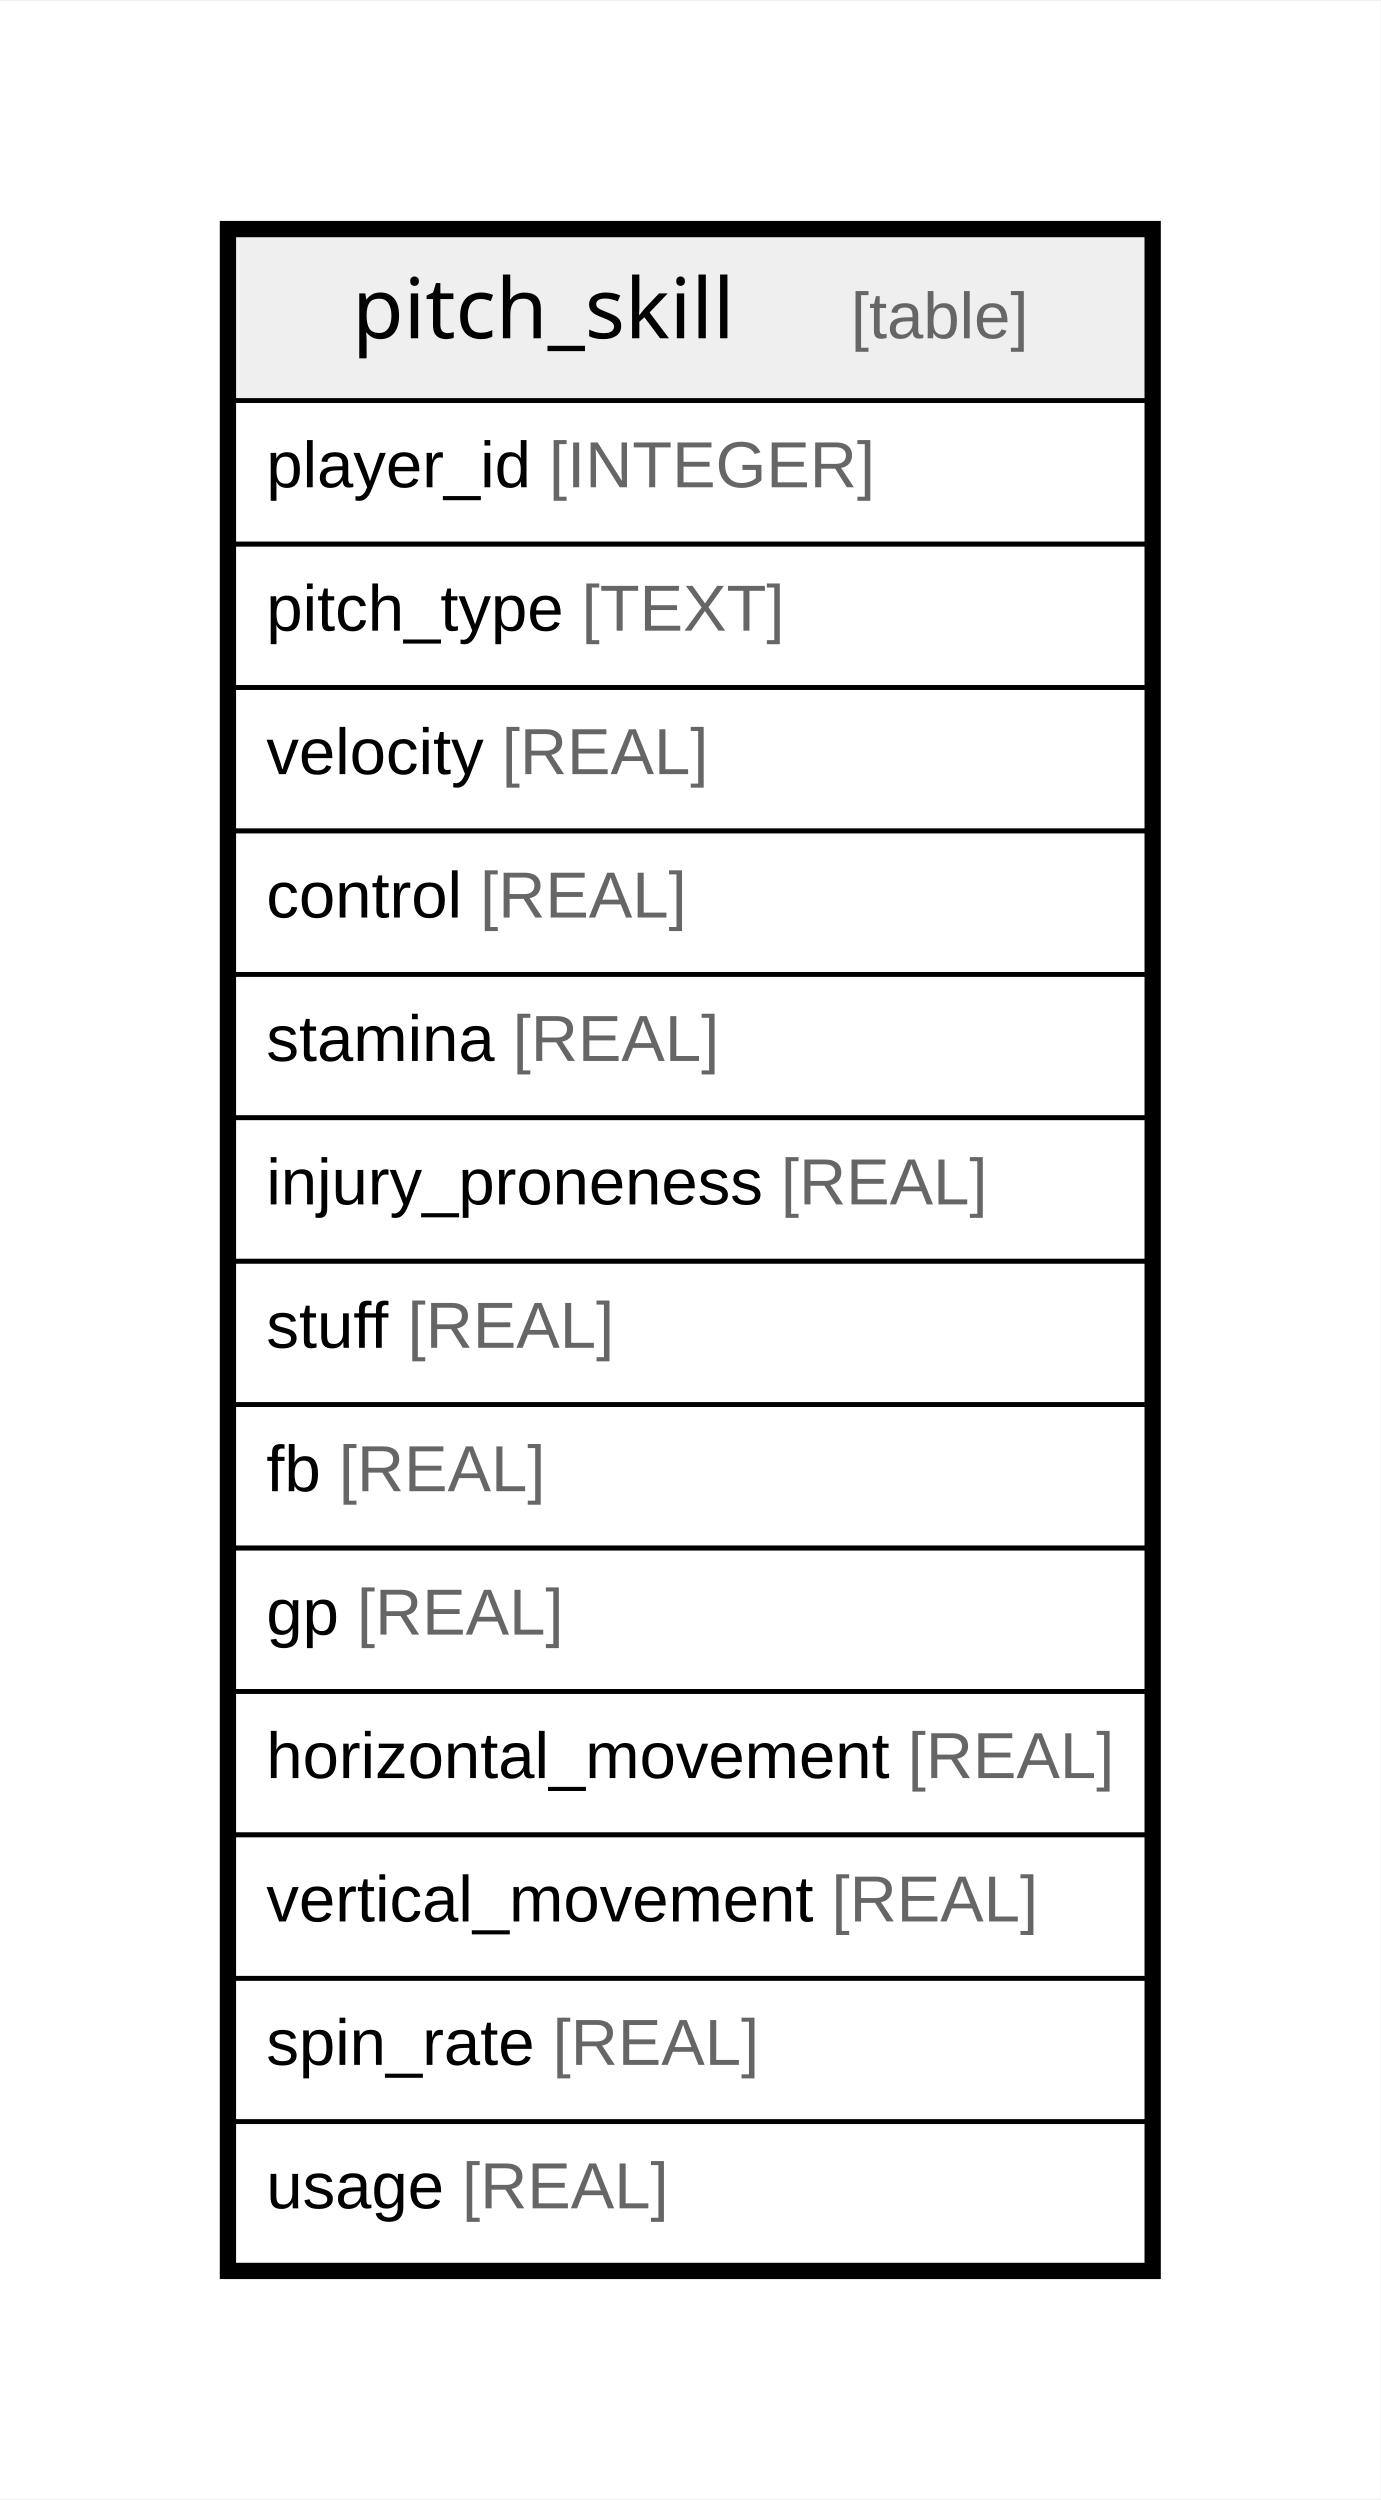
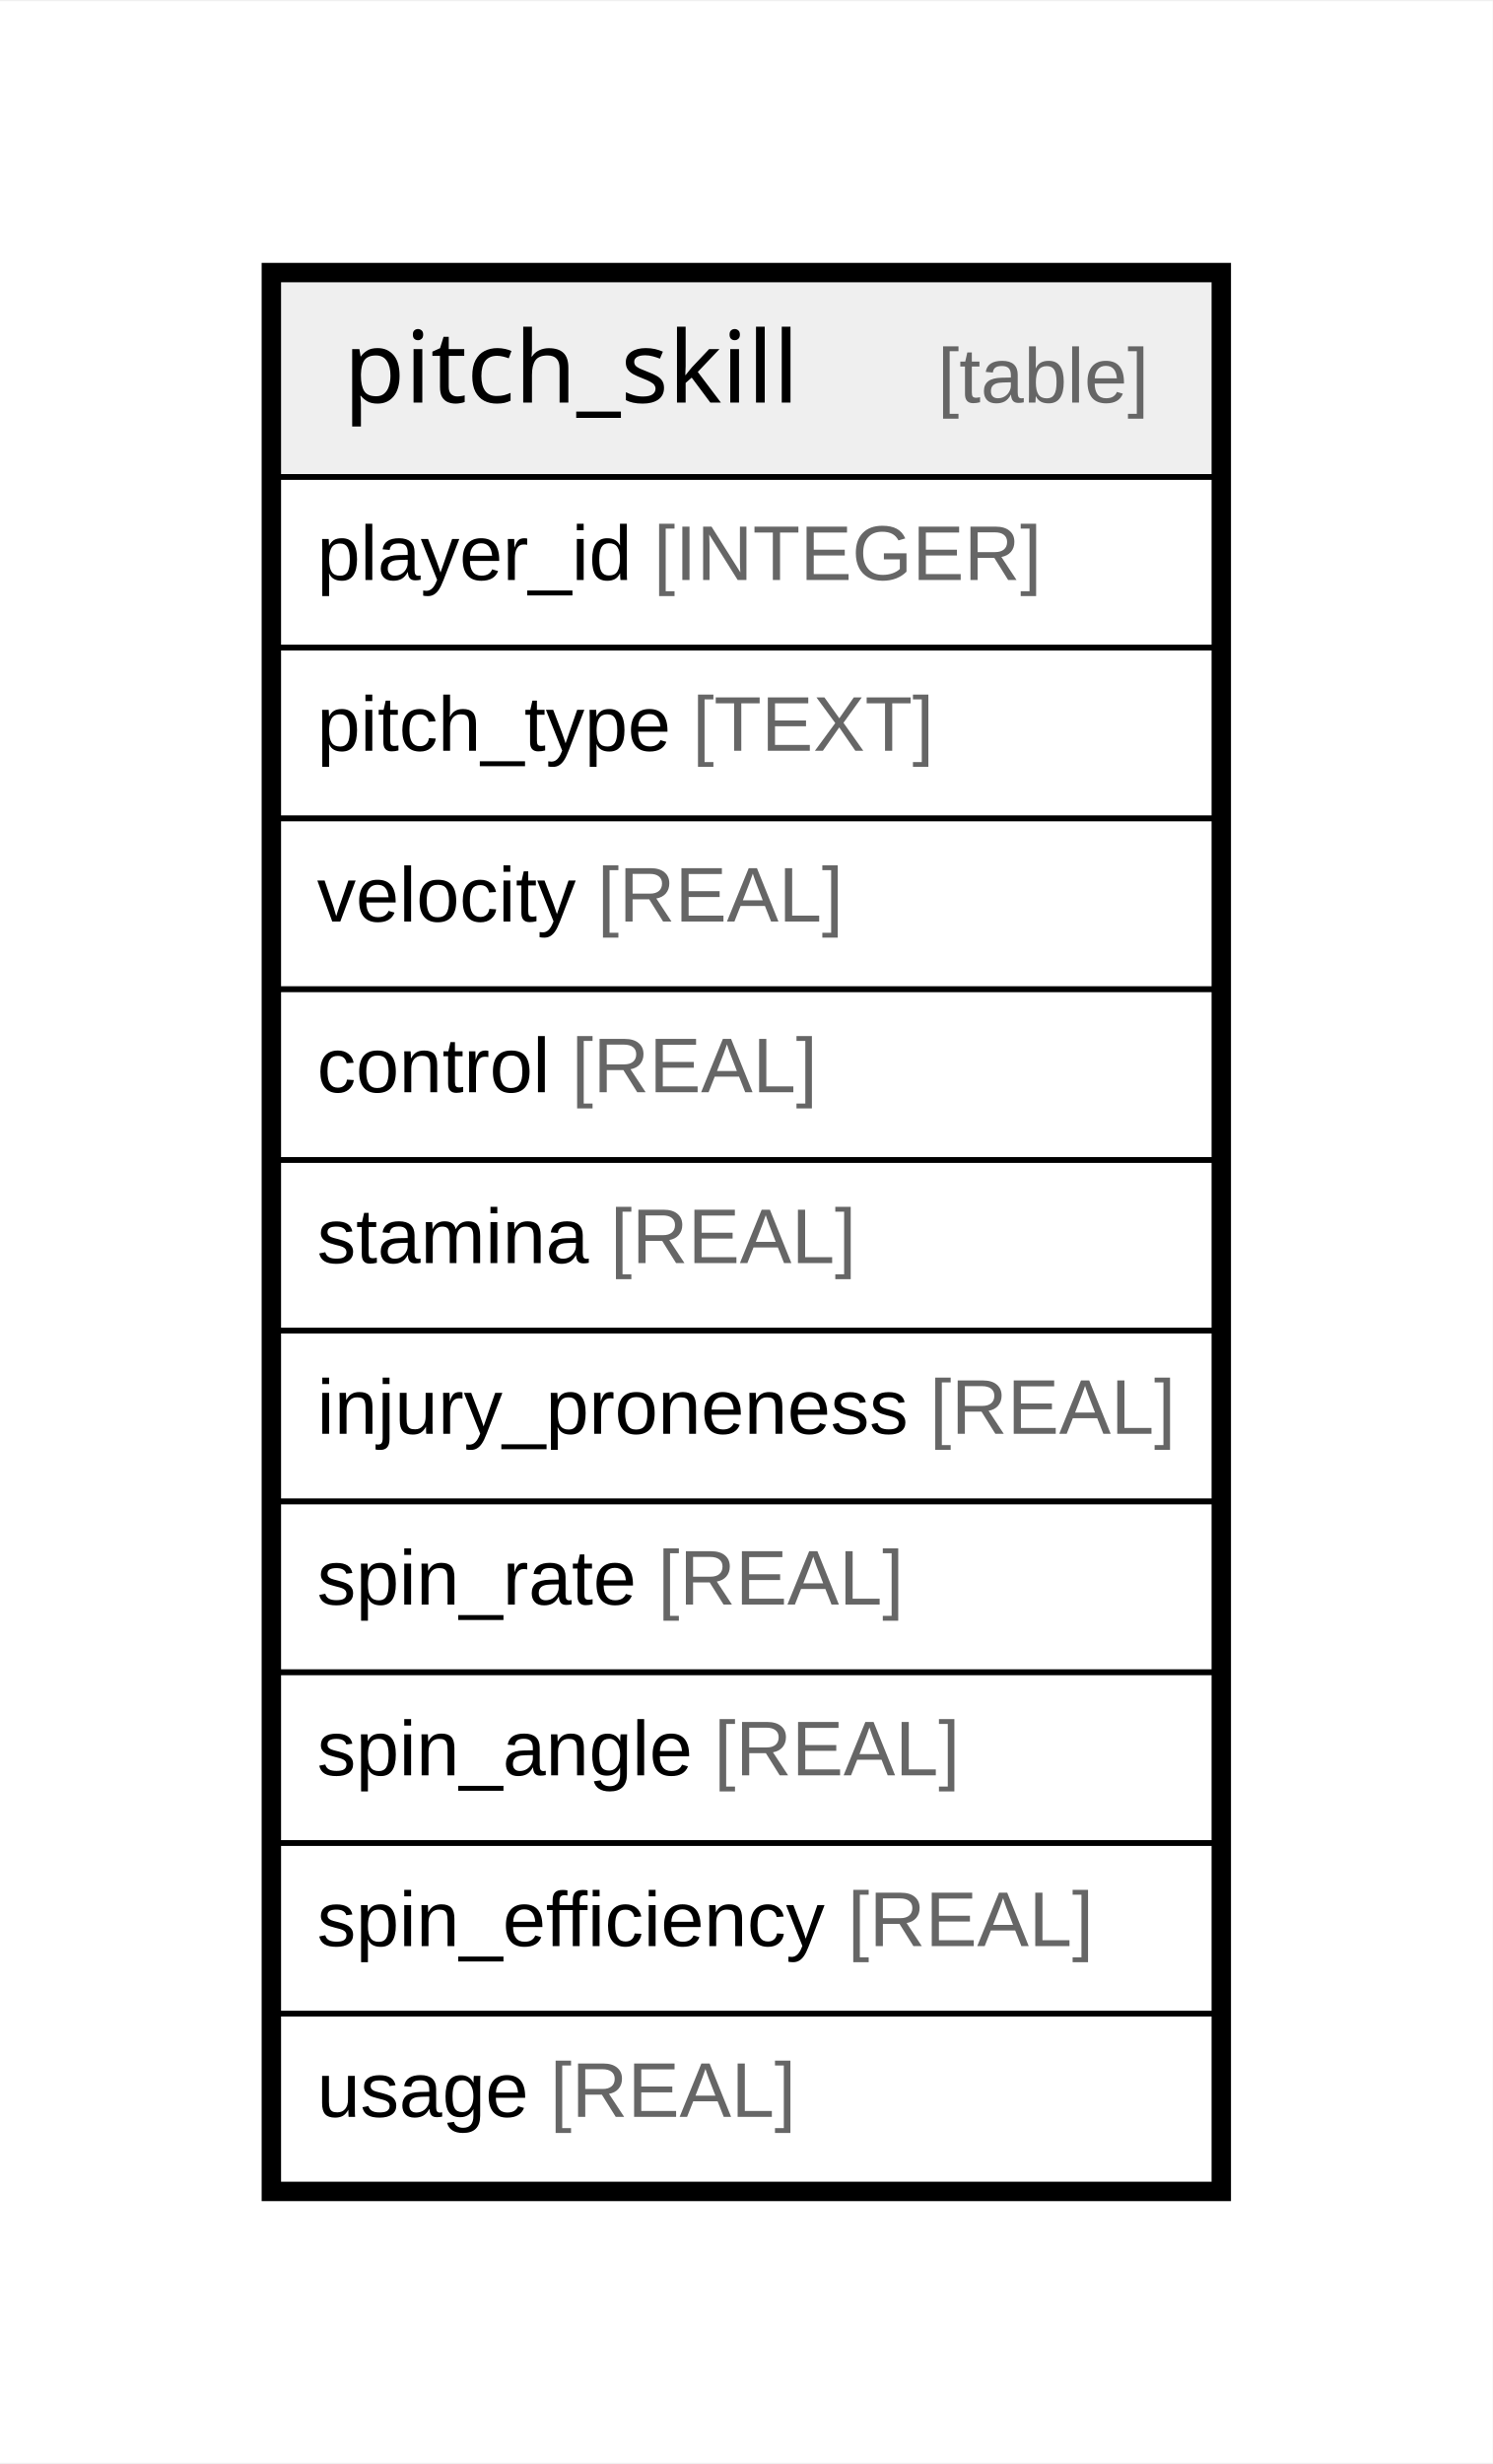
- <svg xmlns="http://www.w3.org/2000/svg" width="296pt" height="536pt" viewBox="0.00 0.00 296.49 536.40">
-   <g id="graph0" class="graph" transform="scale(1 1) rotate(0) translate(4 532.4)">
-     <polygon fill="white" stroke="none" points="-4,4 -4,-532.4 292.49,-532.4 292.49,4 -4,4" />
+ <svg xmlns="http://www.w3.org/2000/svg" width="269pt" height="444pt" viewBox="0.00 0.00 269.26 444.00">
+   <g id="graph0" class="graph" transform="scale(1 1) rotate(0) translate(4 440)">
+     <polygon fill="white" stroke="none" points="-4,4 -4,-440 265.26,-440 265.26,4 -4,4" />
    <g id="node1" class="node">
-       <polygon fill="#efefef" stroke="none" points="46.2,-446.6 46.2,-482.2 242.29,-482.2 242.29,-446.6 46.2,-446.6" />
-       <polygon fill="none" stroke="black" points="46.2,-446.6 46.2,-482.2 242.29,-482.2 242.29,-446.6 46.2,-446.6" />
-       <text text-anchor="start" x="71.62" y="-460" font-family="Arial Bold" font-size="18.00">pitch_skill</text>
-       <text text-anchor="start" x="147.62" y="-460" font-family="Arial" font-size="14.00">    </text>
-       <text text-anchor="start" x="178.73" y="-460" font-family="Arial" font-size="14.00" fill="#666666">[table]</text>
-       <polygon fill="none" stroke="black" points="46.2,-415.8 46.2,-446.6 242.29,-446.6 242.29,-415.8 46.2,-415.8" />
-       <text text-anchor="start" x="53.2" y="-428" font-family="Arial" font-size="14.00">player_id </text>
-       <text text-anchor="start" x="113.9" y="-428" font-family="Arial" font-size="14.00" fill="#666666">[INTEGER]</text>
-       <polygon fill="none" stroke="black" points="46.2,-385 46.2,-415.8 242.29,-415.8 242.29,-385 46.2,-385" />
-       <text text-anchor="start" x="53.2" y="-397.2" font-family="Arial" font-size="14.00">pitch_type </text>
-       <text text-anchor="start" x="120.91" y="-397.2" font-family="Arial" font-size="14.00" fill="#666666">[TEXT]</text>
-       <polygon fill="none" stroke="black" points="46.2,-354.2 46.2,-385 242.29,-385 242.29,-354.2 46.2,-354.2" />
-       <text text-anchor="start" x="53.2" y="-366.4" font-family="Arial" font-size="14.00">velocity </text>
-       <text text-anchor="start" x="103.77" y="-366.4" font-family="Arial" font-size="14.00" fill="#666666">[REAL]</text>
-       <polygon fill="none" stroke="black" points="46.2,-323.4 46.2,-354.2 242.29,-354.2 242.29,-323.4 46.2,-323.4" />
-       <text text-anchor="start" x="53.2" y="-335.6" font-family="Arial" font-size="14.00">control </text>
-       <text text-anchor="start" x="99.11" y="-335.6" font-family="Arial" font-size="14.00" fill="#666666">[REAL]</text>
-       <polygon fill="none" stroke="black" points="46.2,-292.6 46.2,-323.4 242.29,-323.4 242.29,-292.6 46.2,-292.6" />
-       <text text-anchor="start" x="53.2" y="-304.8" font-family="Arial" font-size="14.00">stamina </text>
-       <text text-anchor="start" x="106.11" y="-304.8" font-family="Arial" font-size="14.00" fill="#666666">[REAL]</text>
-       <polygon fill="none" stroke="black" points="46.2,-261.8 46.2,-292.6 242.29,-292.6 242.29,-261.8 46.2,-261.8" />
-       <text text-anchor="start" x="53.2" y="-274" font-family="Arial" font-size="14.00">injury_proneness </text>
-       <text text-anchor="start" x="163.71" y="-274" font-family="Arial" font-size="14.00" fill="#666666">[REAL]</text>
-       <polygon fill="none" stroke="black" points="46.2,-231 46.2,-261.8 242.29,-261.8 242.29,-231 46.2,-231" />
-       <text text-anchor="start" x="53.2" y="-243.2" font-family="Arial" font-size="14.00">stuff </text>
-       <text text-anchor="start" x="83.54" y="-243.2" font-family="Arial" font-size="14.00" fill="#666666">[REAL]</text>
-       <polygon fill="none" stroke="black" points="46.2,-200.2 46.2,-231 242.29,-231 242.29,-200.2 46.2,-200.2" />
-       <text text-anchor="start" x="53.2" y="-212.4" font-family="Arial" font-size="14.00">fb </text>
-       <text text-anchor="start" x="68.77" y="-212.4" font-family="Arial" font-size="14.00" fill="#666666">[REAL]</text>
-       <polygon fill="none" stroke="black" points="46.2,-169.4 46.2,-200.2 242.29,-200.2 242.29,-169.4 46.2,-169.4" />
-       <text text-anchor="start" x="53.2" y="-181.6" font-family="Arial" font-size="14.00">gp </text>
-       <text text-anchor="start" x="72.66" y="-181.6" font-family="Arial" font-size="14.00" fill="#666666">[REAL]</text>
-       <polygon fill="none" stroke="black" points="46.2,-138.6 46.2,-169.4 242.29,-169.4 242.29,-138.6 46.2,-138.6" />
-       <text text-anchor="start" x="53.2" y="-150.8" font-family="Arial" font-size="14.00">horizontal_movement </text>
-       <text text-anchor="start" x="190.94" y="-150.8" font-family="Arial" font-size="14.00" fill="#666666">[REAL]</text>
-       <polygon fill="none" stroke="black" points="46.2,-107.8 46.2,-138.6 242.29,-138.6 242.29,-107.8 46.2,-107.8" />
-       <text text-anchor="start" x="53.2" y="-120" font-family="Arial" font-size="14.00">vertical_movement </text>
-       <text text-anchor="start" x="174.58" y="-120" font-family="Arial" font-size="14.00" fill="#666666">[REAL]</text>
-       <polygon fill="none" stroke="black" points="46.2,-77 46.2,-107.8 242.29,-107.8 242.29,-77 46.2,-77" />
-       <text text-anchor="start" x="53.2" y="-89.2" font-family="Arial" font-size="14.00">spin_rate </text>
-       <text text-anchor="start" x="114.68" y="-89.2" font-family="Arial" font-size="14.00" fill="#666666">[REAL]</text>
-       <polygon fill="none" stroke="black" points="46.2,-46.2 46.2,-77 242.29,-77 242.29,-46.2 46.2,-46.2" />
+       <polygon fill="#efefef" stroke="none" points="46.2,-354.2 46.2,-389.8 215.06,-389.8 215.06,-354.2 46.2,-354.2" />
+       <polygon fill="none" stroke="black" points="46.2,-354.2 46.2,-389.8 215.06,-389.8 215.06,-354.2 46.2,-354.2" />
+       <text text-anchor="start" x="58" y="-367.6" font-family="Arial Bold" font-size="18.00">pitch_skill</text>
+       <text text-anchor="start" x="134" y="-367.6" font-family="Arial" font-size="14.00">    </text>
+       <text text-anchor="start" x="165.12" y="-367.6" font-family="Arial" font-size="14.00" fill="#666666">[table]</text>
+       <polygon fill="none" stroke="black" points="46.2,-323.4 46.2,-354.2 215.06,-354.2 215.06,-323.4 46.2,-323.4" />
+       <text text-anchor="start" x="53.2" y="-335.6" font-family="Arial" font-size="14.00">player_id </text>
+       <text text-anchor="start" x="113.9" y="-335.6" font-family="Arial" font-size="14.00" fill="#666666">[INTEGER]</text>
+       <polygon fill="none" stroke="black" points="46.2,-292.6 46.2,-323.4 215.06,-323.4 215.06,-292.6 46.2,-292.6" />
+       <text text-anchor="start" x="53.2" y="-304.8" font-family="Arial" font-size="14.00">pitch_type </text>
+       <text text-anchor="start" x="120.91" y="-304.8" font-family="Arial" font-size="14.00" fill="#666666">[TEXT]</text>
+       <polygon fill="none" stroke="black" points="46.2,-261.8 46.2,-292.6 215.06,-292.6 215.06,-261.8 46.2,-261.8" />
+       <text text-anchor="start" x="53.2" y="-274" font-family="Arial" font-size="14.00">velocity </text>
+       <text text-anchor="start" x="103.77" y="-274" font-family="Arial" font-size="14.00" fill="#666666">[REAL]</text>
+       <polygon fill="none" stroke="black" points="46.2,-231 46.2,-261.8 215.06,-261.8 215.06,-231 46.2,-231" />
+       <text text-anchor="start" x="53.2" y="-243.2" font-family="Arial" font-size="14.00">control </text>
+       <text text-anchor="start" x="99.11" y="-243.2" font-family="Arial" font-size="14.00" fill="#666666">[REAL]</text>
+       <polygon fill="none" stroke="black" points="46.2,-200.2 46.2,-231 215.06,-231 215.06,-200.2 46.2,-200.2" />
+       <text text-anchor="start" x="53.2" y="-212.4" font-family="Arial" font-size="14.00">stamina </text>
+       <text text-anchor="start" x="106.11" y="-212.4" font-family="Arial" font-size="14.00" fill="#666666">[REAL]</text>
+       <polygon fill="none" stroke="black" points="46.2,-169.4 46.2,-200.2 215.06,-200.2 215.06,-169.4 46.2,-169.4" />
+       <text text-anchor="start" x="53.2" y="-181.6" font-family="Arial" font-size="14.00">injury_proneness </text>
+       <text text-anchor="start" x="163.71" y="-181.6" font-family="Arial" font-size="14.00" fill="#666666">[REAL]</text>
+       <polygon fill="none" stroke="black" points="46.2,-138.6 46.2,-169.4 215.06,-169.4 215.06,-138.6 46.2,-138.6" />
+       <text text-anchor="start" x="53.2" y="-150.8" font-family="Arial" font-size="14.00">spin_rate </text>
+       <text text-anchor="start" x="114.68" y="-150.8" font-family="Arial" font-size="14.00" fill="#666666">[REAL]</text>
+       <polygon fill="none" stroke="black" points="46.2,-107.8 46.2,-138.6 215.06,-138.6 215.06,-107.8 46.2,-107.8" />
+       <text text-anchor="start" x="53.2" y="-120" font-family="Arial" font-size="14.00">spin_angle </text>
+       <text text-anchor="start" x="124.81" y="-120" font-family="Arial" font-size="14.00" fill="#666666">[REAL]</text>
+       <polygon fill="none" stroke="black" points="46.2,-77 46.2,-107.8 215.06,-107.8 215.06,-77 46.2,-77" />
+       <text text-anchor="start" x="53.2" y="-89.2" font-family="Arial" font-size="14.00">spin_efficiency </text>
+       <text text-anchor="start" x="148.92" y="-89.2" font-family="Arial" font-size="14.00" fill="#666666">[REAL]</text>
+       <polygon fill="none" stroke="black" points="46.2,-46.2 46.2,-77 215.06,-77 215.06,-46.2 46.2,-46.2" />
      <text text-anchor="start" x="53.2" y="-58.4" font-family="Arial" font-size="14.00">usage </text>
      <text text-anchor="start" x="95.23" y="-58.4" font-family="Arial" font-size="14.00" fill="#666666">[REAL]</text>
-       <polygon fill="none" stroke="black" stroke-width="3" points="44.7,-44.7 44.7,-483.7 243.79,-483.7 243.79,-44.7 44.7,-44.7" />
+       <polygon fill="none" stroke="black" stroke-width="3" points="44.7,-44.7 44.7,-391.3 216.56,-391.3 216.56,-44.7 44.7,-44.7" />
    </g>
  </g>
</svg>
